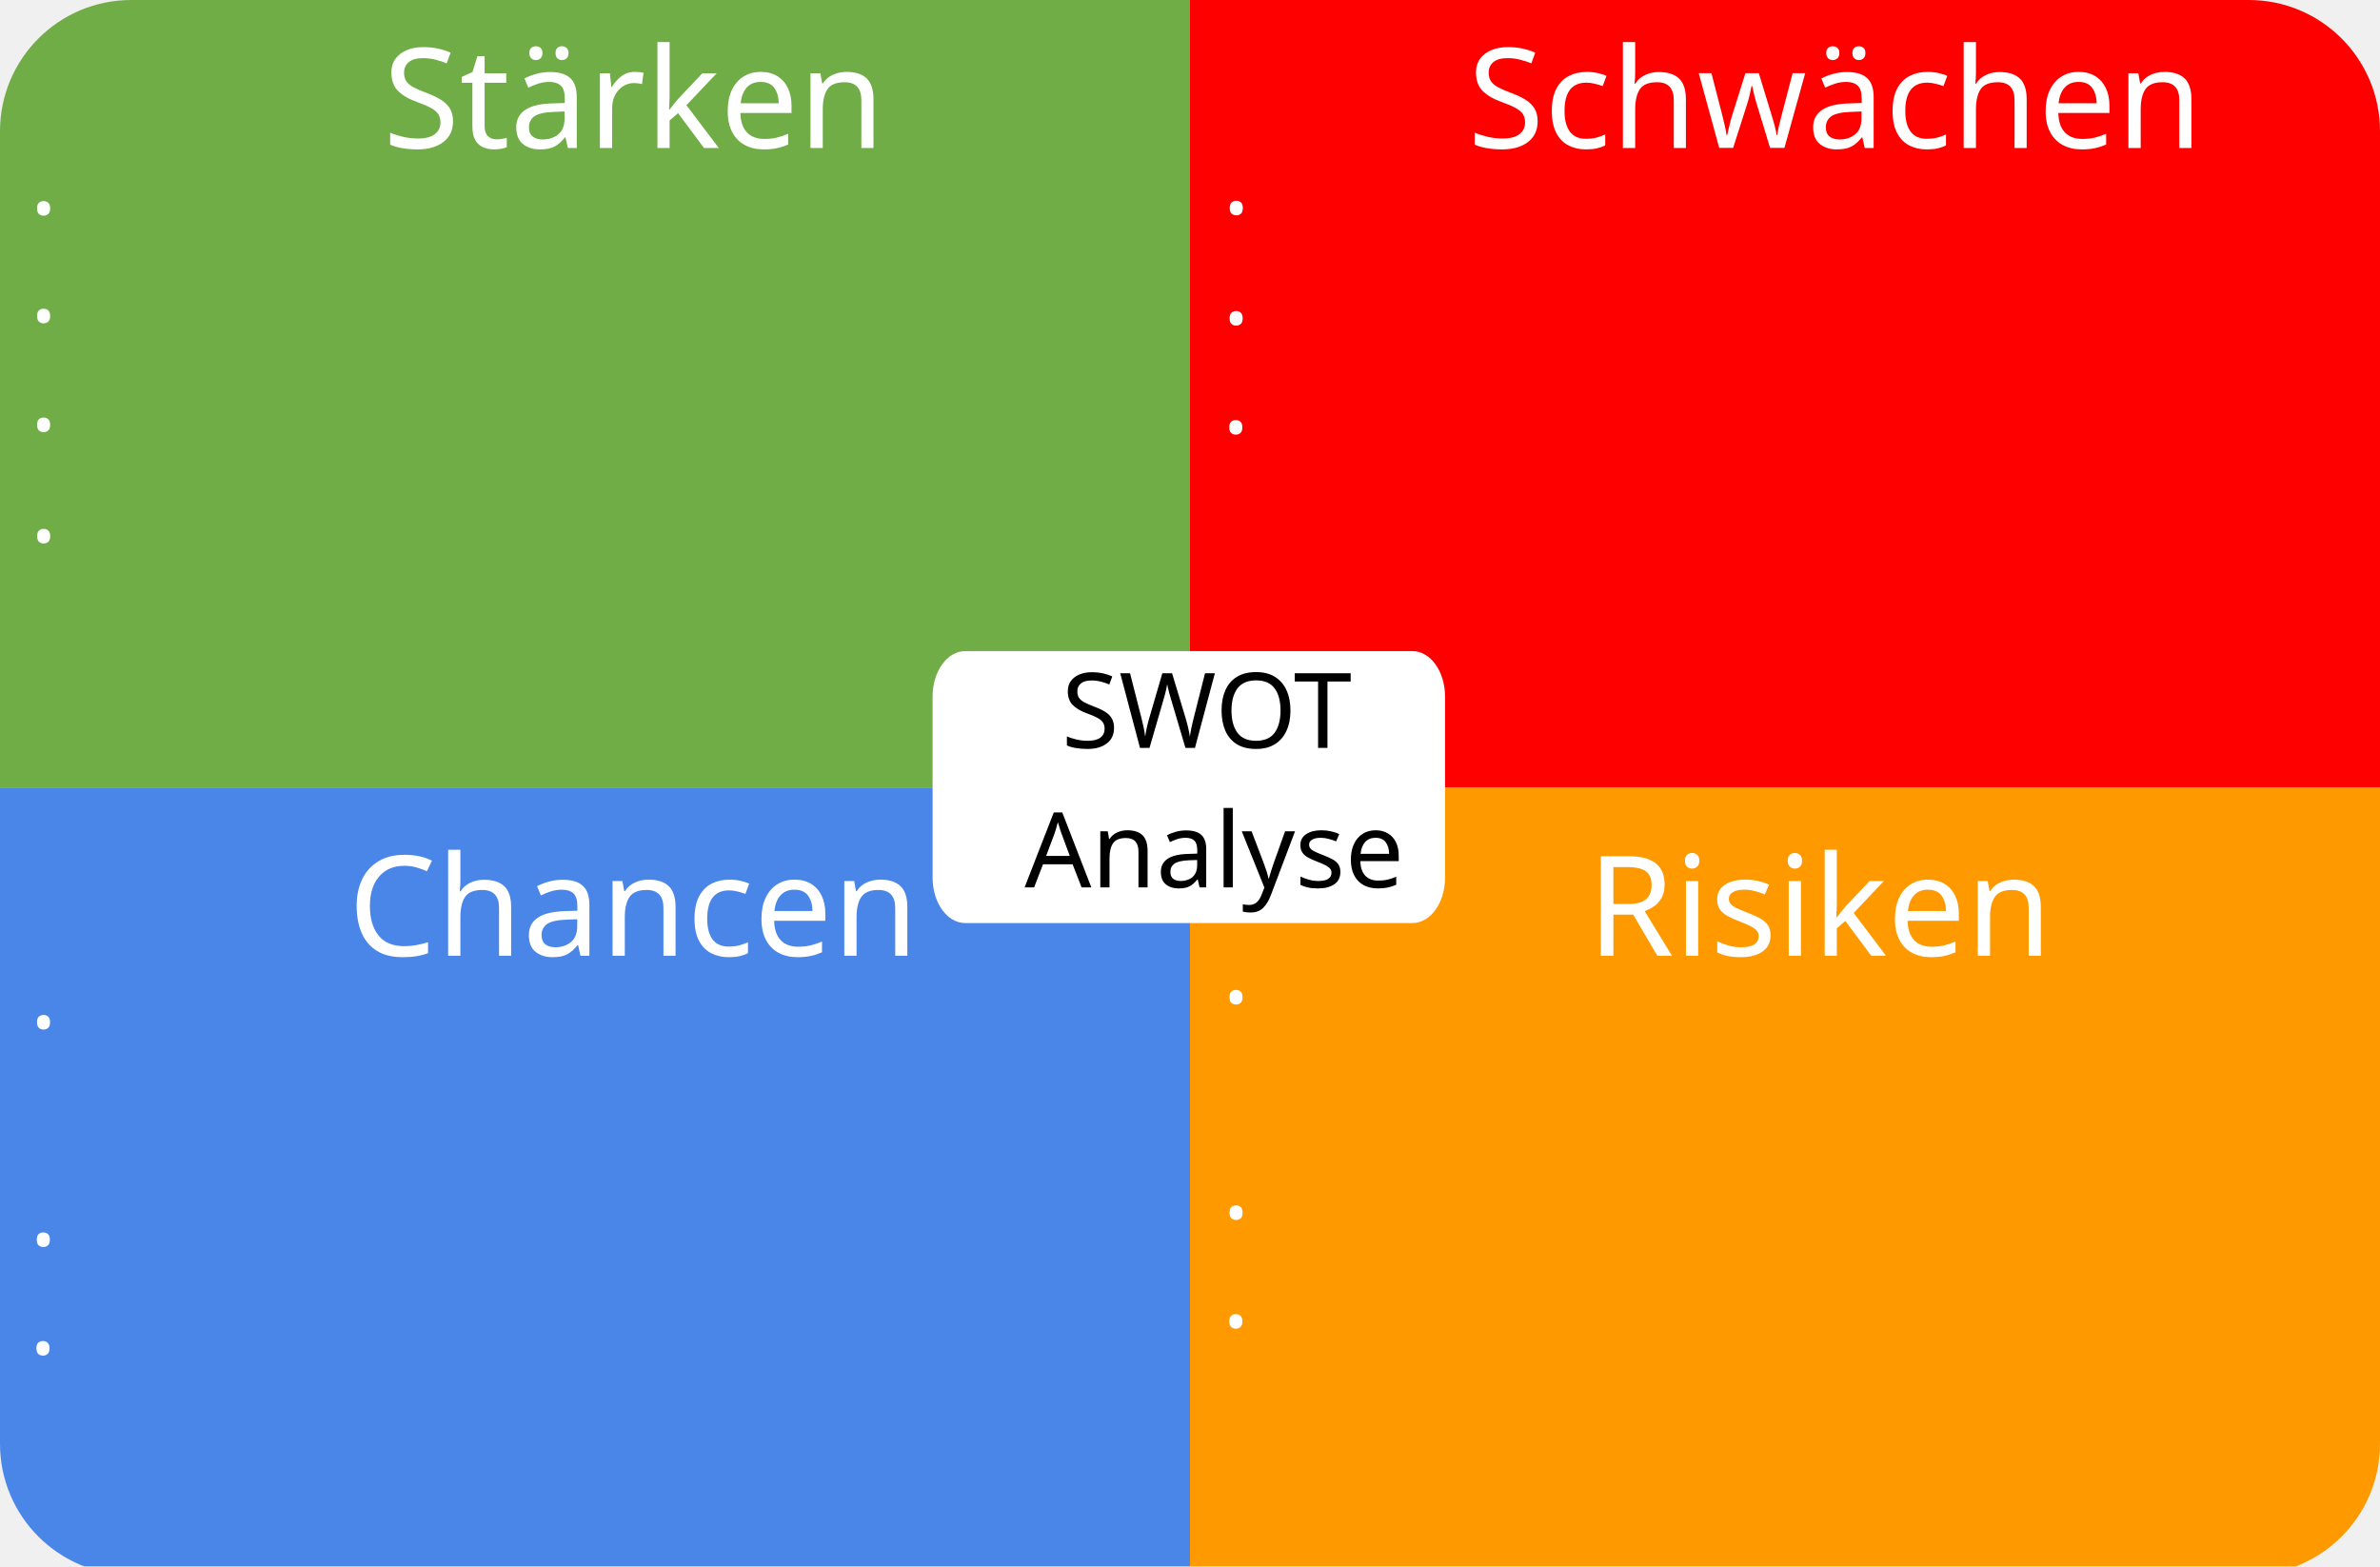
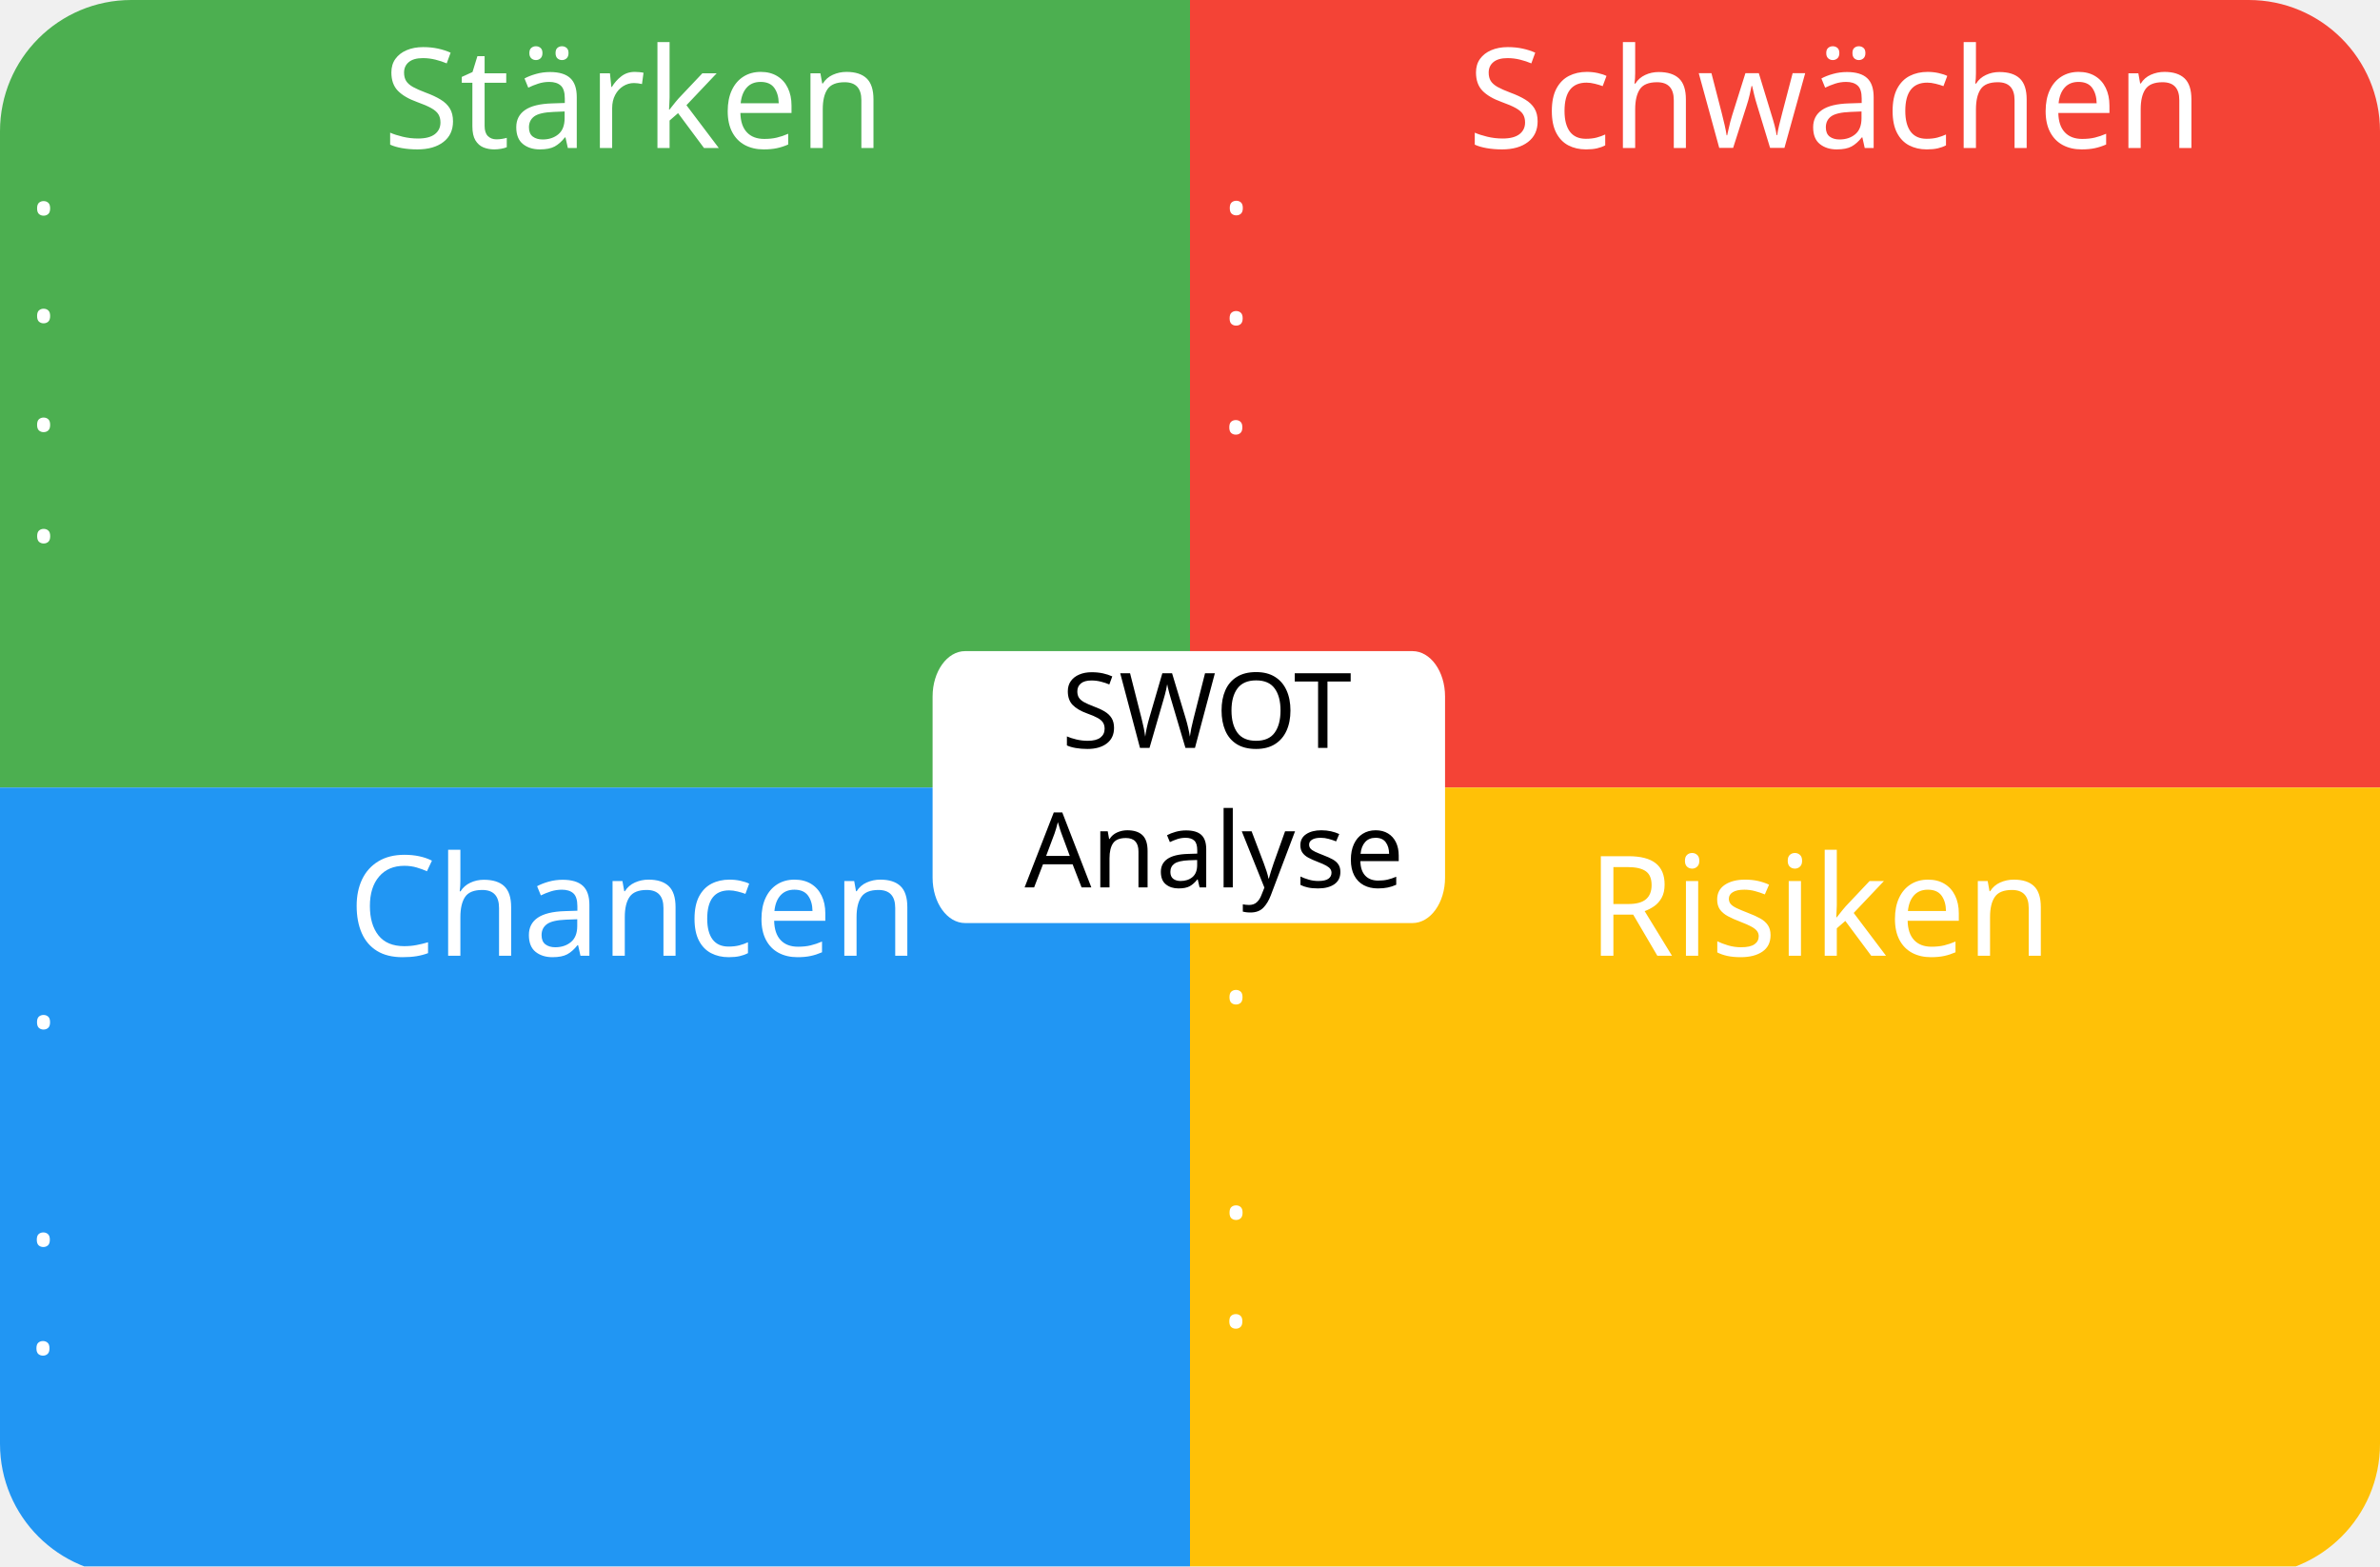
<svg xmlns="http://www.w3.org/2000/svg" version="1.1" id="svg29" xml:space="preserve" width="1094" height="720" viewBox="0 0 1094 720">
  <defs id="defs33">
    <clipPath clipPathUnits="userSpaceOnUse" id="clipPath47">
      <path d="M 0,1.2207e-4 H 960 V 540 H 0 Z" id="path45" style="clip-rule:evenodd" />
    </clipPath>
    <clipPath clipPathUnits="userSpaceOnUse" id="clipPath57">
      <path d="M -7.629e-6,540 H 960 V 6.1035e-5 H -7.629e-6" id="path55" style="clip-rule:evenodd" />
    </clipPath>
    <clipPath clipPathUnits="userSpaceOnUse" id="clipPath67">
      <path d="M 1.4305e-5,0 H 960 V 540 H 1.4305e-5 Z" id="path65" style="clip-rule:evenodd" />
    </clipPath>
    <clipPath clipPathUnits="userSpaceOnUse" id="clipPath79">
      <path d="M 1.4305e-5,0 H 960 V 540 H 1.4305e-5 Z" id="path77" style="clip-rule:evenodd" />
    </clipPath>
    <clipPath clipPathUnits="userSpaceOnUse" id="clipPath91">
      <path d="M 1.4305e-5,0 H 960 V 540 H 1.4305e-5 Z" id="path89" style="clip-rule:evenodd" />
    </clipPath>
    <clipPath clipPathUnits="userSpaceOnUse" id="clipPath103">
      <path d="M 1.4305e-5,0 H 960 V 540 H 1.4305e-5 Z" id="path101" style="clip-rule:evenodd" />
    </clipPath>
    <clipPath clipPathUnits="userSpaceOnUse" id="clipPath115">
      <path d="M 1.4305e-5,0 H 960 V 540 H 1.4305e-5 Z" id="path113" style="clip-rule:evenodd" />
    </clipPath>
    <clipPath clipPathUnits="userSpaceOnUse" id="clipPath127">
      <path d="M 1.4305e-5,0 H 960 V 540 H 1.4305e-5 Z" id="path125" style="clip-rule:evenodd" />
    </clipPath>
    <clipPath clipPathUnits="userSpaceOnUse" id="clipPath139">
      <path d="M 1.4305e-5,0 H 960 V 540 H 1.4305e-5 Z" id="path137" style="clip-rule:evenodd" />
    </clipPath>
    <clipPath clipPathUnits="userSpaceOnUse" id="clipPath151">
      <path d="M 6.1035e-5,1.2207e-4 H 960 V 540 H 6.1035e-5 Z" id="path149" style="clip-rule:evenodd" />
    </clipPath>
    <clipPath clipPathUnits="userSpaceOnUse" id="clipPath161">
      <path d="M 1.4305e-5,0 H 960 V 540 H 1.4305e-5 Z" id="path159" style="clip-rule:evenodd" />
    </clipPath>
    <clipPath clipPathUnits="userSpaceOnUse" id="clipPath173">
      <path d="M 1.4305e-5,0 H 960 V 540 H 1.4305e-5 Z" id="path171" style="clip-rule:evenodd" />
    </clipPath>
    <clipPath clipPathUnits="userSpaceOnUse" id="clipPath185">
      <path d="M 1.4305e-5,0 H 960 V 540 H 1.4305e-5 Z" id="path183" style="clip-rule:evenodd" />
    </clipPath>
    <clipPath clipPathUnits="userSpaceOnUse" id="clipPath197">
      <path d="M 1.4305e-5,0 H 960 V 540 H 1.4305e-5 Z" id="path195" style="clip-rule:evenodd" />
    </clipPath>
    <clipPath clipPathUnits="userSpaceOnUse" id="clipPath209">
      <path d="M 1.4305e-5,0 H 960 V 540 H 1.4305e-5 Z" id="path207" style="clip-rule:evenodd" />
    </clipPath>
    <clipPath clipPathUnits="userSpaceOnUse" id="clipPath221">
      <path d="M 1.4305e-5,0 H 960 V 540 H 1.4305e-5 Z" id="path219" style="clip-rule:evenodd" />
    </clipPath>
    <clipPath clipPathUnits="userSpaceOnUse" id="clipPath233">
      <path d="M 1.4305e-5,0 H 960 V 540 H 1.4305e-5 Z" id="path231" style="clip-rule:evenodd" />
    </clipPath>
    <clipPath clipPathUnits="userSpaceOnUse" id="clipPath245">
      <path d="M 1.4305e-5,0 H 960 V 540 H 1.4305e-5 Z" id="path243" style="clip-rule:evenodd" />
    </clipPath>
    <clipPath clipPathUnits="userSpaceOnUse" id="clipPath257">
      <path d="M 3.0518e-5,0 H 960 V 540 H 3.0518e-5 Z" id="path255" style="clip-rule:evenodd" />
    </clipPath>
    <clipPath clipPathUnits="userSpaceOnUse" id="clipPath267">
      <path d="M 1.4305e-5,0 H 960 V 540 H 1.4305e-5 Z" id="path265" style="clip-rule:evenodd" />
    </clipPath>
    <clipPath clipPathUnits="userSpaceOnUse" id="clipPath279">
      <path d="M 1.4305e-5,0 H 960 V 540 H 1.4305e-5 Z" id="path277" style="clip-rule:evenodd" />
    </clipPath>
    <clipPath clipPathUnits="userSpaceOnUse" id="clipPath291">
      <path d="M 1.4305e-5,0 H 960 V 540 H 1.4305e-5 Z" id="path289" style="clip-rule:evenodd" />
    </clipPath>
    <clipPath clipPathUnits="userSpaceOnUse" id="clipPath303">
      <path d="M 1.8311e-4,540 H 960 V 1.8311e-4 H 2.4414e-4" id="path301" style="clip-rule:evenodd" />
    </clipPath>
    <clipPath clipPathUnits="userSpaceOnUse" id="clipPath313">
      <path d="M 1.4305e-5,0 H 960 V 540 H 1.4305e-5 Z" id="path311" style="clip-rule:evenodd" />
    </clipPath>
    <clipPath clipPathUnits="userSpaceOnUse" id="clipPath325">
      <path d="M 1.4305e-5,0 H 960 V 540 H 1.4305e-5 Z" id="path323" style="clip-rule:evenodd" />
    </clipPath>
    <clipPath clipPathUnits="userSpaceOnUse" id="clipPath337">
      <path d="M 1.4305e-5,0 H 960 V 540 H 1.4305e-5 Z" id="path335" style="clip-rule:evenodd" />
    </clipPath>
    <clipPath clipPathUnits="userSpaceOnUse" id="clipPath349">
      <path d="M 1.4305e-5,0 H 960 V 540 H 1.4305e-5 Z" id="path347" style="clip-rule:evenodd" />
    </clipPath>
    <clipPath clipPathUnits="userSpaceOnUse" id="clipPath361">
      <path d="M 1.4305e-5,0 H 960 V 540 H 1.4305e-5 Z" id="path359" style="clip-rule:evenodd" />
    </clipPath>
    <clipPath clipPathUnits="userSpaceOnUse" id="clipPath373">
      <path d="M 1.4305e-5,0 H 960 V 540 H 1.4305e-5 Z" id="path371" style="clip-rule:evenodd" />
    </clipPath>
    <clipPath clipPathUnits="userSpaceOnUse" id="clipPath385">
      <path d="M 1.4305e-5,0 H 960 V 540 H 1.4305e-5 Z" id="path383" style="clip-rule:evenodd" />
    </clipPath>
    <clipPath clipPathUnits="userSpaceOnUse" id="clipPath397">
      <path d="M 1.4305e-5,0 H 960 V 540 H 1.4305e-5 Z" id="path395" style="clip-rule:evenodd" />
    </clipPath>
    <clipPath clipPathUnits="userSpaceOnUse" id="clipPath411">
      <path d="M 1.4305e-5,0 H 960 V 540 H 1.4305e-5 Z" id="path409" style="clip-rule:evenodd" />
    </clipPath>
    <clipPath clipPathUnits="userSpaceOnUse" id="clipPath423">
      <path d="M 1.4305e-5,0 H 960 V 540 H 1.4305e-5 Z" id="path421" style="clip-rule:evenodd" />
    </clipPath>
    <clipPath clipPathUnits="userSpaceOnUse" id="clipPath279-0">
      <path d="M 1.4305e-5,0 H 960 V 540 H 1.4305e-5 Z" id="path277-9" style="clip-rule:evenodd" />
    </clipPath>
    <clipPath clipPathUnits="userSpaceOnUse" id="clipPath279-2">
      <path d="M 1.4305e-5,0 H 960 V 540 H 1.4305e-5 Z" id="path277-6" style="clip-rule:evenodd" />
    </clipPath>
    <clipPath clipPathUnits="userSpaceOnUse" id="clipPath127-2">
      <path d="M 1.4305e-5,0 H 960 V 540 H 1.4305e-5 Z" id="path125-2" style="clip-rule:evenodd" />
    </clipPath>
  </defs>
  <g id="layer1" style="display:inline" transform="translate(-102,-1.8e-5)">
-     <g id="g1526">
-       <g transform="matrix(1.333333,0,0,-1.333333,0,720)" id="g51">
-         <g clip-path="url(#clipPath57)" id="g53">
-           <path id="path59" style="fill:#70ad47;fill-opacity:1;fill-rule:evenodd;stroke:none" d="m 76.5,268.5 v 226.25 c 0,24.99 20.259,45.25 45.25,45.25 h 365 V 268.5 Z" />
-         </g>
-       </g>
-       <g transform="matrix(1.333333,0,0,-1.333333,0,720)" id="g61">
-         <g clip-path="url(#clipPath67)" id="g63">
-           <text id="text71" style="font-variant:normal;font-weight:normal;font-size:48.05px;font-family:Calibri;-inkscape-font-specification:Calibri;writing-mode:lr-tb;fill:#ffffff;fill-opacity:1;fill-rule:nonzero;stroke:none" transform="matrix(1,0,0,-1,208.55,488.98)">
-             <tspan id="tspan69" y="0" x="0 21.767 36.806 60.014 76.544 96.821 120.75">Stärken</tspan>
-           </text>
-         </g>
-       </g>
-       <g transform="matrix(1.333333,0,0,-1.333333,0,720)" id="g145">
-         <g clip-path="url(#clipPath151)" id="g147">
-           <path id="path153" style="fill:#ff0000;fill-opacity:1;fill-rule:evenodd;stroke:none" d="m 486.75,540 h 365 C 876.74,540 897,519.74 897,494.75 V 268.5 H 486.75 Z" />
-         </g>
-       </g>
-       <g transform="matrix(1.333333,0,0,-1.333333,0,720)" id="g155">
-         <g clip-path="url(#clipPath161)" id="g157">
-           <text id="text165" style="font-variant:normal;font-weight:normal;font-size:48.05px;font-family:Calibri;-inkscape-font-specification:Calibri;writing-mode:lr-tb;fill:#ffffff;fill-opacity:1;fill-rule:nonzero;stroke:none" transform="matrix(1,0,0,-1,582.47,488.98)">
-             <tspan id="tspan163" y="0" x="0 21.767 42.092 67.51 101.289 124.498 144.823 170.241 194.17">Schwächen</tspan>
-           </text>
-         </g>
-       </g>
-       <g transform="matrix(1.333333,0,0,-1.333333,0,720)" id="g251">
-         <g clip-path="url(#clipPath257)" id="g253">
-           <path id="path259" style="fill:#4a86e8;fill-opacity:1;fill-rule:evenodd;stroke:none" d="m 486.75,-3 h -365 C 96.76,-3 76.5,17.26 76.5,42.251 V 268.5 h 410.25 z" />
-         </g>
-       </g>
-       <g transform="matrix(1.333333,0,0,-1.333333,0,720)" id="g261">
-         <g clip-path="url(#clipPath267)" id="g263">
-           <text id="text271" style="font-variant:normal;font-weight:normal;font-size:48.075px;font-family:Calibri;-inkscape-font-specification:Calibri;writing-mode:lr-tb;fill:#ffffff;fill-opacity:1;fill-rule:nonzero;stroke:none" transform="matrix(1,0,0,-1,196.52,210.5)">
-             <tspan id="tspan269" y="0" x="0 25.624 51.008 74.228 99.708 120.043 143.985">Chancen</tspan>
-           </text>
-         </g>
-       </g>
-       <g transform="matrix(1.333333,0,0,-1.333333,0,720)" id="g297">
-         <g clip-path="url(#clipPath303)" id="g299">
-           <path id="path305" style="fill:#ff9900;fill-opacity:1;fill-rule:evenodd;stroke:none" d="M 897,268.5 V 42.251 C 897,17.26 876.74,-3 851.75,-3 h -365 v 271.5 z" />
-         </g>
-       </g>
-       <g transform="matrix(1.333333,0,0,-1.333333,0,720)" id="g307">
-         <g clip-path="url(#clipPath313)" id="g309">
-           <text id="text317" style="font-variant:normal;font-weight:normal;font-size:48.075px;font-family:Calibri;-inkscape-font-specification:Calibri;writing-mode:lr-tb;fill:#ffffff;fill-opacity:1;fill-rule:nonzero;stroke:none" transform="matrix(1,0,0,-1,623.73,210.5)">
-             <tspan id="tspan315" y="0" x="0 26.249 37.45 56.248 67.401 87.641 111.582">Risiken</tspan>
-           </text>
-         </g>
-       </g>
-       <path id="path403" style="fill:#ffffff;fill-opacity:1;fill-rule:evenodd;stroke:none;stroke-width:1.13" d="m 530.681,320.135 c 0,-11.507 6.703,-20.84 14.966,-20.84 h 205.622 c 8.264,0 14.966,9.333 14.966,20.84 v 83.32 c 0,11.507 -6.703,20.84 -14.966,20.84 H 545.647 c -8.264,0 -14.966,-9.333 -14.966,-20.84 z" />
-       <g transform="matrix(1.333333,0,0,-1.333333,0,717.2946)" id="g405">
-         <g clip-path="url(#clipPath411)" id="g407">
-           <text id="text415" style="font-variant:normal;font-weight:normal;font-size:36.05px;font-family:Calibri;-inkscape-font-specification:Calibri;writing-mode:lr-tb;fill:#000000;fill-opacity:1;fill-rule:nonzero;stroke:none" transform="matrix(1,0,0,-1,442.47,280.13)">
-             <tspan id="tspan413" y="0" x="0 16.547 48.055 71.343">SWOT</tspan>
-           </text>
-         </g>
-       </g>
-       <g transform="matrix(1.333333,0,0,-1.333333,0,712)" id="g417">
-         <g clip-path="url(#clipPath423)" id="g419">
-           <text y="-228.079" x="429.73" id="text427" style="font-variant:normal;font-weight:normal;font-size:36.05px;font-family:Calibri;-inkscape-font-specification:Calibri;writing-mode:lr-tb;fill:#000000;fill-opacity:1;fill-rule:nonzero;stroke:none" transform="scale(1,-1)">
-             <tspan id="tspan425" y="-228.079" x="429.73 450.711 469.457 486.725 495.017 511.419 525.623">Analyse</tspan>
-           </text>
-         </g>
+     <g id="g51" transform="matrix(1.333333,0,0,-1.333333,0,720)" style="fill:#4caf50;fill-opacity:1">
+       <g id="g53" clip-path="url(#clipPath57)" style="fill:#4caf50;fill-opacity:1">
+         <path d="m 76.5,268.5 v 226.25 c 0,24.99 20.259,45.25 45.25,45.25 h 365 V 268.5 Z" style="fill:#4caf50;fill-opacity:1;fill-rule:evenodd;stroke:none" id="path59" />
+       </g>
+     </g>
+     <g id="g61" transform="matrix(1.333333,0,0,-1.333333,0,720)">
+       <g id="g63" clip-path="url(#clipPath67)">
+         <text transform="matrix(1,0,0,-1,208.55,488.98)" style="font-variant:normal;font-weight:normal;font-size:48.05px;font-family:Calibri;-inkscape-font-specification:Calibri;writing-mode:lr-tb;fill:#ffffff;fill-opacity:1;fill-rule:nonzero;stroke:none" id="text71">
+           <tspan x="0 21.767 36.806 60.014 76.544 96.821 120.75" y="0" id="tspan69">Stärken</tspan>
+         </text>
+       </g>
+     </g>
+     <g clip-path="url(#clipPath151)" id="g147" transform="matrix(1.333333,0,0,-1.333333,0,720)" style="fill:#f44336;fill-opacity:1">
+       <path id="path153" style="fill:#f44336;fill-opacity:1;fill-rule:evenodd;stroke:none" d="m 486.75,540 h 365 C 876.74,540 897,519.74 897,494.75 V 268.5 H 486.75 Z" />
+     </g>
+     <g id="g155" transform="matrix(1.333333,0,0,-1.333333,0,720)">
+       <g id="g157" clip-path="url(#clipPath161)">
+         <text transform="matrix(1,0,0,-1,582.47,488.98)" style="font-variant:normal;font-weight:normal;font-size:48.05px;font-family:Calibri;-inkscape-font-specification:Calibri;writing-mode:lr-tb;fill:#ffffff;fill-opacity:1;fill-rule:nonzero;stroke:none" id="text165">
+           <tspan x="0 21.767 42.092 67.51 101.289 124.498 144.823 170.241 194.17" y="0" id="tspan163">Schwächen</tspan>
+         </text>
+       </g>
+     </g>
+     <g id="g251" transform="matrix(1.333333,0,0,-1.333333,0,720)" style="fill:#2196f3;fill-opacity:1">
+       <g id="g253" clip-path="url(#clipPath257)" style="fill:#2196f3;fill-opacity:1">
+         <path d="m 486.75,-3 h -365 C 96.76,-3 76.5,17.26 76.5,42.251 V 268.5 h 410.25 z" style="fill:#2196f3;fill-opacity:1;fill-rule:evenodd;stroke:none" id="path259" />
+       </g>
+     </g>
+     <g id="g261" transform="matrix(1.333333,0,0,-1.333333,0,720)">
+       <g id="g263" clip-path="url(#clipPath267)">
+         <text transform="matrix(1,0,0,-1,196.52,210.5)" style="font-variant:normal;font-weight:normal;font-size:48.075px;font-family:Calibri;-inkscape-font-specification:Calibri;writing-mode:lr-tb;fill:#ffffff;fill-opacity:1;fill-rule:nonzero;stroke:none" id="text271">
+           <tspan x="0 25.624 51.008 74.228 99.708 120.043 143.985" y="0" id="tspan269">Chancen</tspan>
+         </text>
+       </g>
+     </g>
+     <g id="g297" transform="matrix(1.333333,0,0,-1.333333,0,720)" style="fill:#ffc107;fill-opacity:1">
+       <g id="g299" clip-path="url(#clipPath303)" style="fill:#ffc107;fill-opacity:1">
+         <path d="M 897,268.5 V 42.251 C 897,17.26 876.74,-3 851.75,-3 h -365 v 271.5 z" style="fill:#ffc107;fill-opacity:1;fill-rule:evenodd;stroke:none" id="path305" />
+       </g>
+     </g>
+     <g id="g307" transform="matrix(1.333333,0,0,-1.333333,0,720)">
+       <g id="g309" clip-path="url(#clipPath313)">
+         <text transform="matrix(1,0,0,-1,623.73,210.5)" style="font-variant:normal;font-weight:normal;font-size:48.075px;font-family:Calibri;-inkscape-font-specification:Calibri;writing-mode:lr-tb;fill:#ffffff;fill-opacity:1;fill-rule:nonzero;stroke:none" id="text317">
+           <tspan x="0 26.249 37.45 56.248 67.401 87.641 111.582" y="0" id="tspan315">Risiken</tspan>
+         </text>
+       </g>
+     </g>
+     <path d="m 530.681,320.135 c 0,-11.507 6.703,-20.84 14.966,-20.84 h 205.622 c 8.264,0 14.966,9.333 14.966,20.84 v 83.32 c 0,11.507 -6.703,20.84 -14.966,20.84 H 545.647 c -8.264,0 -14.966,-9.333 -14.966,-20.84 z" style="fill:#ffffff;fill-opacity:1;fill-rule:evenodd;stroke:none;stroke-width:1.13" id="path403" />
+     <g id="g405" transform="matrix(1.333333,0,0,-1.333333,0,717.2946)">
+       <g id="g407" clip-path="url(#clipPath411)">
+         <text transform="matrix(1,0,0,-1,442.47,280.13)" style="font-variant:normal;font-weight:normal;font-size:36.05px;font-family:Calibri;-inkscape-font-specification:Calibri;writing-mode:lr-tb;fill:#000000;fill-opacity:1;fill-rule:nonzero;stroke:none" id="text415">
+           <tspan x="0 16.547 48.055 71.343" y="0" id="tspan413">SWOT</tspan>
+         </text>
+       </g>
+     </g>
+     <g id="g417" transform="matrix(1.333333,0,0,-1.333333,0,712)">
+       <g id="g419" clip-path="url(#clipPath423)">
+         <text transform="scale(1,-1)" style="font-variant:normal;font-weight:normal;font-size:36.05px;font-family:Calibri;-inkscape-font-specification:Calibri;writing-mode:lr-tb;fill:#000000;fill-opacity:1;fill-rule:nonzero;stroke:none" id="text427" x="429.73" y="-228.079">
+           <tspan x="429.73 450.711 469.457 486.725 495.017 511.419 525.623" y="-228.079" id="tspan425">Analyse</tspan>
+         </text>
      </g>
    </g>
  </g>
  <g id="g37" transform="matrix(1.333333,0,0,-1.333333,-102,720)" style="display:inline">
    <g id="g73" transform="translate(0,2.555486)">
      <g id="g75" clip-path="url(#clipPath79)">
        <text transform="matrix(1,0,0,-1,87.725,458.2)" style="font-variant:normal;font-weight:normal;font-size:20.3px;font-family:Calibri;-inkscape-font-specification:Calibri;writing-mode:lr-tb;fill:#ffffff;fill-opacity:1;fill-rule:nonzero;stroke:none" id="text83">
          <tspan x="0" y="0" id="tspan81">•</tspan>
        </text>
      </g>
    </g>
    <g id="g97" transform="translate(0,-10.5)">
      <g id="g99" clip-path="url(#clipPath103)">
        <text transform="matrix(1,0,0,-1,87.725,434.15)" style="font-variant:normal;font-weight:normal;font-size:20.275px;font-family:Calibri;-inkscape-font-specification:Calibri;writing-mode:lr-tb;fill:#ffffff;fill-opacity:1;fill-rule:nonzero;stroke:none" id="text107">
          <tspan x="0" y="0" id="tspan105">•</tspan>
        </text>
      </g>
    </g>
    <g id="g121" transform="translate(0,-24)">
      <g id="g123" clip-path="url(#clipPath127)">
        <text transform="matrix(1,0,0,-1,87.725,410.13)" style="font-variant:normal;font-weight:normal;font-size:20.275px;font-family:Calibri;-inkscape-font-specification:Calibri;writing-mode:lr-tb;fill:#ffffff;fill-opacity:1;fill-rule:nonzero;stroke:none" id="text131">
          <tspan x="0" y="0" id="tspan129">•</tspan>
        </text>
      </g>
    </g>
    <g id="g167" transform="translate(0.4993204,2.667085)">
      <g id="g169" clip-path="url(#clipPath173)" />
    </g>
    <text xml:space="preserve" style="font-style:normal;font-weight:normal;font-size:30px;line-height:1.25;font-family:sans-serif;letter-spacing:0px;word-spacing:0px;fill:#ffffff;fill-opacity:1;stroke:none;stroke-width:0.75" x="120.019" y="-176.917" id="text450" transform="scale(1,-1)">
      <tspan id="tspan448" x="120.019" y="-150.374" style="fill:#ffffff;stroke-width:0.75" />
    </text>
    <text xml:space="preserve" style="font-style:normal;font-weight:normal;font-size:30px;line-height:1.25;font-family:sans-serif;letter-spacing:0px;word-spacing:0px;fill:#000000;fill-opacity:1;stroke:none;stroke-width:0.75" x="113.796" y="-177.806" id="text1259" transform="scale(1,-1)">
      <tspan id="tspan1257" x="113.796" y="-151.263" style="stroke-width:0.75" />
    </text>
    <flowRoot xml:space="preserve" id="flowRoot1342" style="font-style:normal;font-weight:normal;font-size:40px;line-height:1.25;font-family:sans-serif;letter-spacing:0px;word-spacing:0px;fill:#ffffff;fill-opacity:1;stroke:none" transform="matrix(0.75,0,0,-0.75,0.8890283,558.6696)">
      <flowRegion id="flowRegion1344" style="fill:#ffffff;fill-opacity:1">
        <rect id="rect1346" width="489.558" height="254.855" x="145.801" y="96.495" style="fill:#ffffff;fill-opacity:1" />
      </flowRegion>
      <flowPara id="flowPara1348" style="font-size:21.333px;fill:#ffffff;fill-opacity:1">6 Semester HF</flowPara>
      <flowPara id="flowPara1356" style="font-size:21.333px;fill:#ffffff;fill-opacity:1">Neugierig auf neue Technologien</flowPara>
      <flowPara id="flowPara1364" style="font-size:21.333px;fill:#ffffff;fill-opacity:1">Verwendung bewährter Technologien</flowPara>
      <flowPara style="font-size:21.333px;fill:#ffffff;fill-opacity:1" id="flowPara1634">Dank freier Software keine komplizierten</flowPara>
      <flowPara style="font-size:21.333px;fill:#ffffff;fill-opacity:1" id="flowPara1638">Lizenzvorgaben</flowPara>
    </flowRoot>
    <g style="display:inline" id="g121-8" transform="translate(0.02003932,-62.3826)">
      <g id="g123-9" clip-path="url(#clipPath127-2)">
        <text transform="matrix(1,0,0,-1,87.725,410.13)" style="font-variant:normal;font-weight:normal;font-size:20.275px;font-family:Calibri;-inkscape-font-specification:Calibri;writing-mode:lr-tb;fill:#ffffff;fill-opacity:1;fill-rule:nonzero;stroke:none" id="text131-7">
          <tspan x="0" y="0" id="tspan129-3">•</tspan>
        </text>
      </g>
    </g>
  </g>
  <g id="layer2" transform="translate(-102,-1.8e-5)">
    <flowRoot xml:space="preserve" id="flowRoot1342-3" style="font-style:normal;font-weight:normal;font-size:40px;line-height:1.25;font-family:sans-serif;letter-spacing:0px;word-spacing:0px;display:inline;fill:#ffffff;fill-opacity:1;stroke:none" transform="translate(547.3011,-25.16497)">
      <flowRegion id="flowRegion1344-6" style="fill:#ffffff;fill-opacity:1">
        <rect id="rect1346-7" width="487.188" height="203.884" x="145.801" y="96.495" style="fill:#ffffff;fill-opacity:1" />
      </flowRegion>
      <flowPara id="flowPara1348-5" style="font-size:21.333px;fill:#ffffff;fill-opacity:1">Nie professionel programmiert</flowPara>
      <flowPara id="flowPara1356-3" style="font-size:21.333px;fill:#ffffff;fill-opacity:1">Sehr wenig Kenntnisse von UI Frameworks</flowPara>
      <flowPara style="font-size:21.333px;fill:#ffffff;fill-opacity:1" id="flowPara1398">Limitierung auf freie Software schränkt</flowPara>
      <flowPara style="font-size:21.333px;fill:#ffffff;fill-opacity:1" id="flowPara1404">Möglichkeiten ein.</flowPara>
    </flowRoot>
    <text transform="matrix(1.333333,0,0,1.333333,665.1991,105.5106)" style="font-variant:normal;font-weight:normal;font-size:20.3px;font-family:Calibri;-inkscape-font-specification:Calibri;writing-mode:lr-tb;display:inline;fill:#ffffff;fill-opacity:1;fill-rule:nonzero;stroke:none" id="text177">
      <tspan x="0" y="0" id="tspan175">•</tspan>
    </text>
    <g style="display:inline" id="g203" transform="matrix(1.333333,0,0,-1.333333,0.59269,703.0372)">
      <g id="g205" clip-path="url(#clipPath209)">
        <text transform="matrix(1,0,0,-1,498.4,410.13)" style="font-variant:normal;font-weight:normal;font-size:20.275px;font-family:Calibri;-inkscape-font-specification:Calibri;writing-mode:lr-tb;fill:#ffffff;fill-opacity:1;fill-rule:nonzero;stroke:none" id="text213">
          <tspan x="0" y="0" id="tspan211">•</tspan>
        </text>
      </g>
    </g>
    <g style="display:inline" id="g227" transform="matrix(1.333333,0,0,-1.333333,0.44451,721.111)">
      <g id="g229" clip-path="url(#clipPath233)">
        <text transform="matrix(1,0,0,-1,498.4,386.1)" style="font-variant:normal;font-weight:normal;font-size:20.3px;font-family:Calibri;-inkscape-font-specification:Calibri;writing-mode:lr-tb;fill:#ffffff;fill-opacity:1;fill-rule:nonzero;stroke:none" id="text237">
          <tspan x="0" y="0" id="tspan235">•</tspan>
        </text>
      </g>
    </g>
  </g>
  <g id="layer3" transform="translate(-102,-1.8e-5)">
    <flowRoot xml:space="preserve" id="flowRoot1342-6" style="font-style:normal;font-weight:normal;font-size:40px;line-height:1.25;font-family:sans-serif;letter-spacing:0px;word-spacing:0px;display:inline;fill:#ffffff;fill-opacity:1;stroke:none" transform="translate(0.82742,348.3281)">
      <flowRegion id="flowRegion1344-2" style="fill:#ffffff;fill-opacity:1">
        <rect id="rect1346-9" width="487.188" height="203.884" x="145.801" y="96.495" style="fill:#ffffff;fill-opacity:1" />
      </flowRegion>
      <flowPara id="flowPara1348-1" style="font-size:21.333px;fill:#ffffff;fill-opacity:1">Besseres Verständnis von Desktop Applikationen</flowPara>
      <flowPara id="flowPara1356-2" style="font-size:21.333px;fill:#ffffff;fill-opacity:1">Cross-platform Entwicklung kennenlernen</flowPara>
      <flowPara style="font-size:21.333px;fill:#ffffff;fill-opacity:1" id="flowPara1528">Programmierkenntnisse vertiefen</flowPara>
      <flowPara id="flowPara1364-7" style="font-size:21.333px;fill:#ffffff;fill-opacity:1" />
    </flowRoot>
    <g transform="matrix(1.333333,0,0,-1.333333,-9.004656,719.3621)" style="display:inline" id="g273">
      <g id="g275" clip-path="url(#clipPath279)">
        <text transform="matrix(1,0,0,-1,94.45,179.7)" style="font-variant:normal;font-weight:normal;font-size:20.275px;font-family:Calibri;-inkscape-font-specification:Calibri;writing-mode:lr-tb;fill:#ffffff;fill-opacity:1;fill-rule:nonzero;stroke:none" id="text283">
          <tspan x="0" y="0" id="tspan281">•</tspan>
        </text>
      </g>
    </g>
    <g transform="matrix(1.333333,0,0,-1.333333,-9.104017,819.3284)" style="display:inline" id="g273-3">
      <g id="g275-6" clip-path="url(#clipPath279-0)">
        <text transform="matrix(1,0,0,-1,94.45,179.7)" style="font-variant:normal;font-weight:normal;font-size:20.275px;font-family:Calibri;-inkscape-font-specification:Calibri;writing-mode:lr-tb;fill:#ffffff;fill-opacity:1;fill-rule:nonzero;stroke:none" id="text283-0">
          <tspan x="0" y="0" id="tspan281-6">•</tspan>
        </text>
      </g>
    </g>
    <g transform="matrix(1.333333,0,0,-1.333333,-9.271382,869.2551)" style="display:inline" id="g273-1">
      <g id="g275-8" clip-path="url(#clipPath279-2)">
        <text transform="matrix(1,0,0,-1,94.45,179.7)" style="font-variant:normal;font-weight:normal;font-size:20.275px;font-family:Calibri;-inkscape-font-specification:Calibri;writing-mode:lr-tb;fill:#ffffff;fill-opacity:1;fill-rule:nonzero;stroke:none" id="text283-7">
          <tspan x="0" y="0" id="tspan281-9">•</tspan>
        </text>
      </g>
    </g>
  </g>
  <g id="layer4" transform="translate(-102,-1.8e-5)">
    <g transform="matrix(1.333333,0,0,-1.333333,0,720)" style="display:inline" id="g319">
      <g id="g321" clip-path="url(#clipPath325)">
        <text transform="scale(1,-1)" style="font-variant:normal;font-weight:normal;font-size:20.275px;font-family:Calibri;-inkscape-font-specification:Calibri;writing-mode:lr-tb;fill:#ffffff;fill-opacity:1;fill-rule:nonzero;stroke:none" id="text329" x="498.797" y="-188.811">
          <tspan x="498.797" y="-188.811" id="tspan327">•</tspan>
        </text>
      </g>
    </g>
    <g transform="matrix(1.333333,0,0,-1.333333,-8.419092,742.7967)" style="display:inline" id="g355">
      <g id="g357" clip-path="url(#clipPath361)">
        <text transform="matrix(1,0,0,-1,505.13,131.63)" style="font-variant:normal;font-weight:normal;font-size:20.275px;font-family:Calibri;-inkscape-font-specification:Calibri;writing-mode:lr-tb;fill:#ffffff;fill-opacity:1;fill-rule:nonzero;stroke:none" id="text365">
          <tspan x="0" y="0" id="tspan363">•</tspan>
        </text>
      </g>
    </g>
    <g transform="matrix(1.333333,0,0,-1.333333,-8.518286,760.7409)" style="display:inline" id="g379">
      <g id="g381" clip-path="url(#clipPath385)">
        <text transform="matrix(1,0,0,-1,505.13,107.6)" style="font-variant:normal;font-weight:normal;font-size:20.275px;font-family:Calibri;-inkscape-font-specification:Calibri;writing-mode:lr-tb;fill:#ffffff;fill-opacity:1;fill-rule:nonzero;stroke:none" id="text389">
          <tspan x="0" y="0" id="tspan387">•</tspan>
        </text>
      </g>
    </g>
    <flowRoot xml:space="preserve" id="flowRoot1342-3-2" style="font-style:normal;font-weight:normal;font-size:40px;line-height:1.25;font-family:sans-serif;letter-spacing:0px;word-spacing:0px;display:inline;fill:#ffffff;fill-opacity:1;stroke:none" transform="translate(547.5202,336.7156)">
      <flowRegion id="flowRegion1344-6-0" style="fill:#ffffff;fill-opacity:1">
        <rect id="rect1346-7-2" width="490.744" height="269.079" x="145.801" y="96.495" style="fill:#ffffff;fill-opacity:1" />
      </flowRegion>
      <flowPara id="flowPara1348-5-3" style="font-size:21.333px;line-height:100%;fill:#ffffff;fill-opacity:1">Das Projekt ist zu einem gewissen Grad</flowPara>
      <flowPara style="font-size:21.333px;line-height:100%;fill:#ffffff;fill-opacity:1" id="flowPara1670">vom BorgBackup Projekt abhängig</flowPara>
      <flowPara style="font-size:21.333px;line-height:100%;fill:#ffffff;fill-opacity:1" id="flowPara1676">250h in 14 Wochen sind ein enger Zeitplan</flowPara>
      <flowPara style="font-size:21.333px;line-height:100%;fill:#ffffff;fill-opacity:1" id="flowPara1404-9">Unvorgesehen Probleme bei der Entwicklung</flowPara>
    </flowRoot>
  </g>
</svg>
